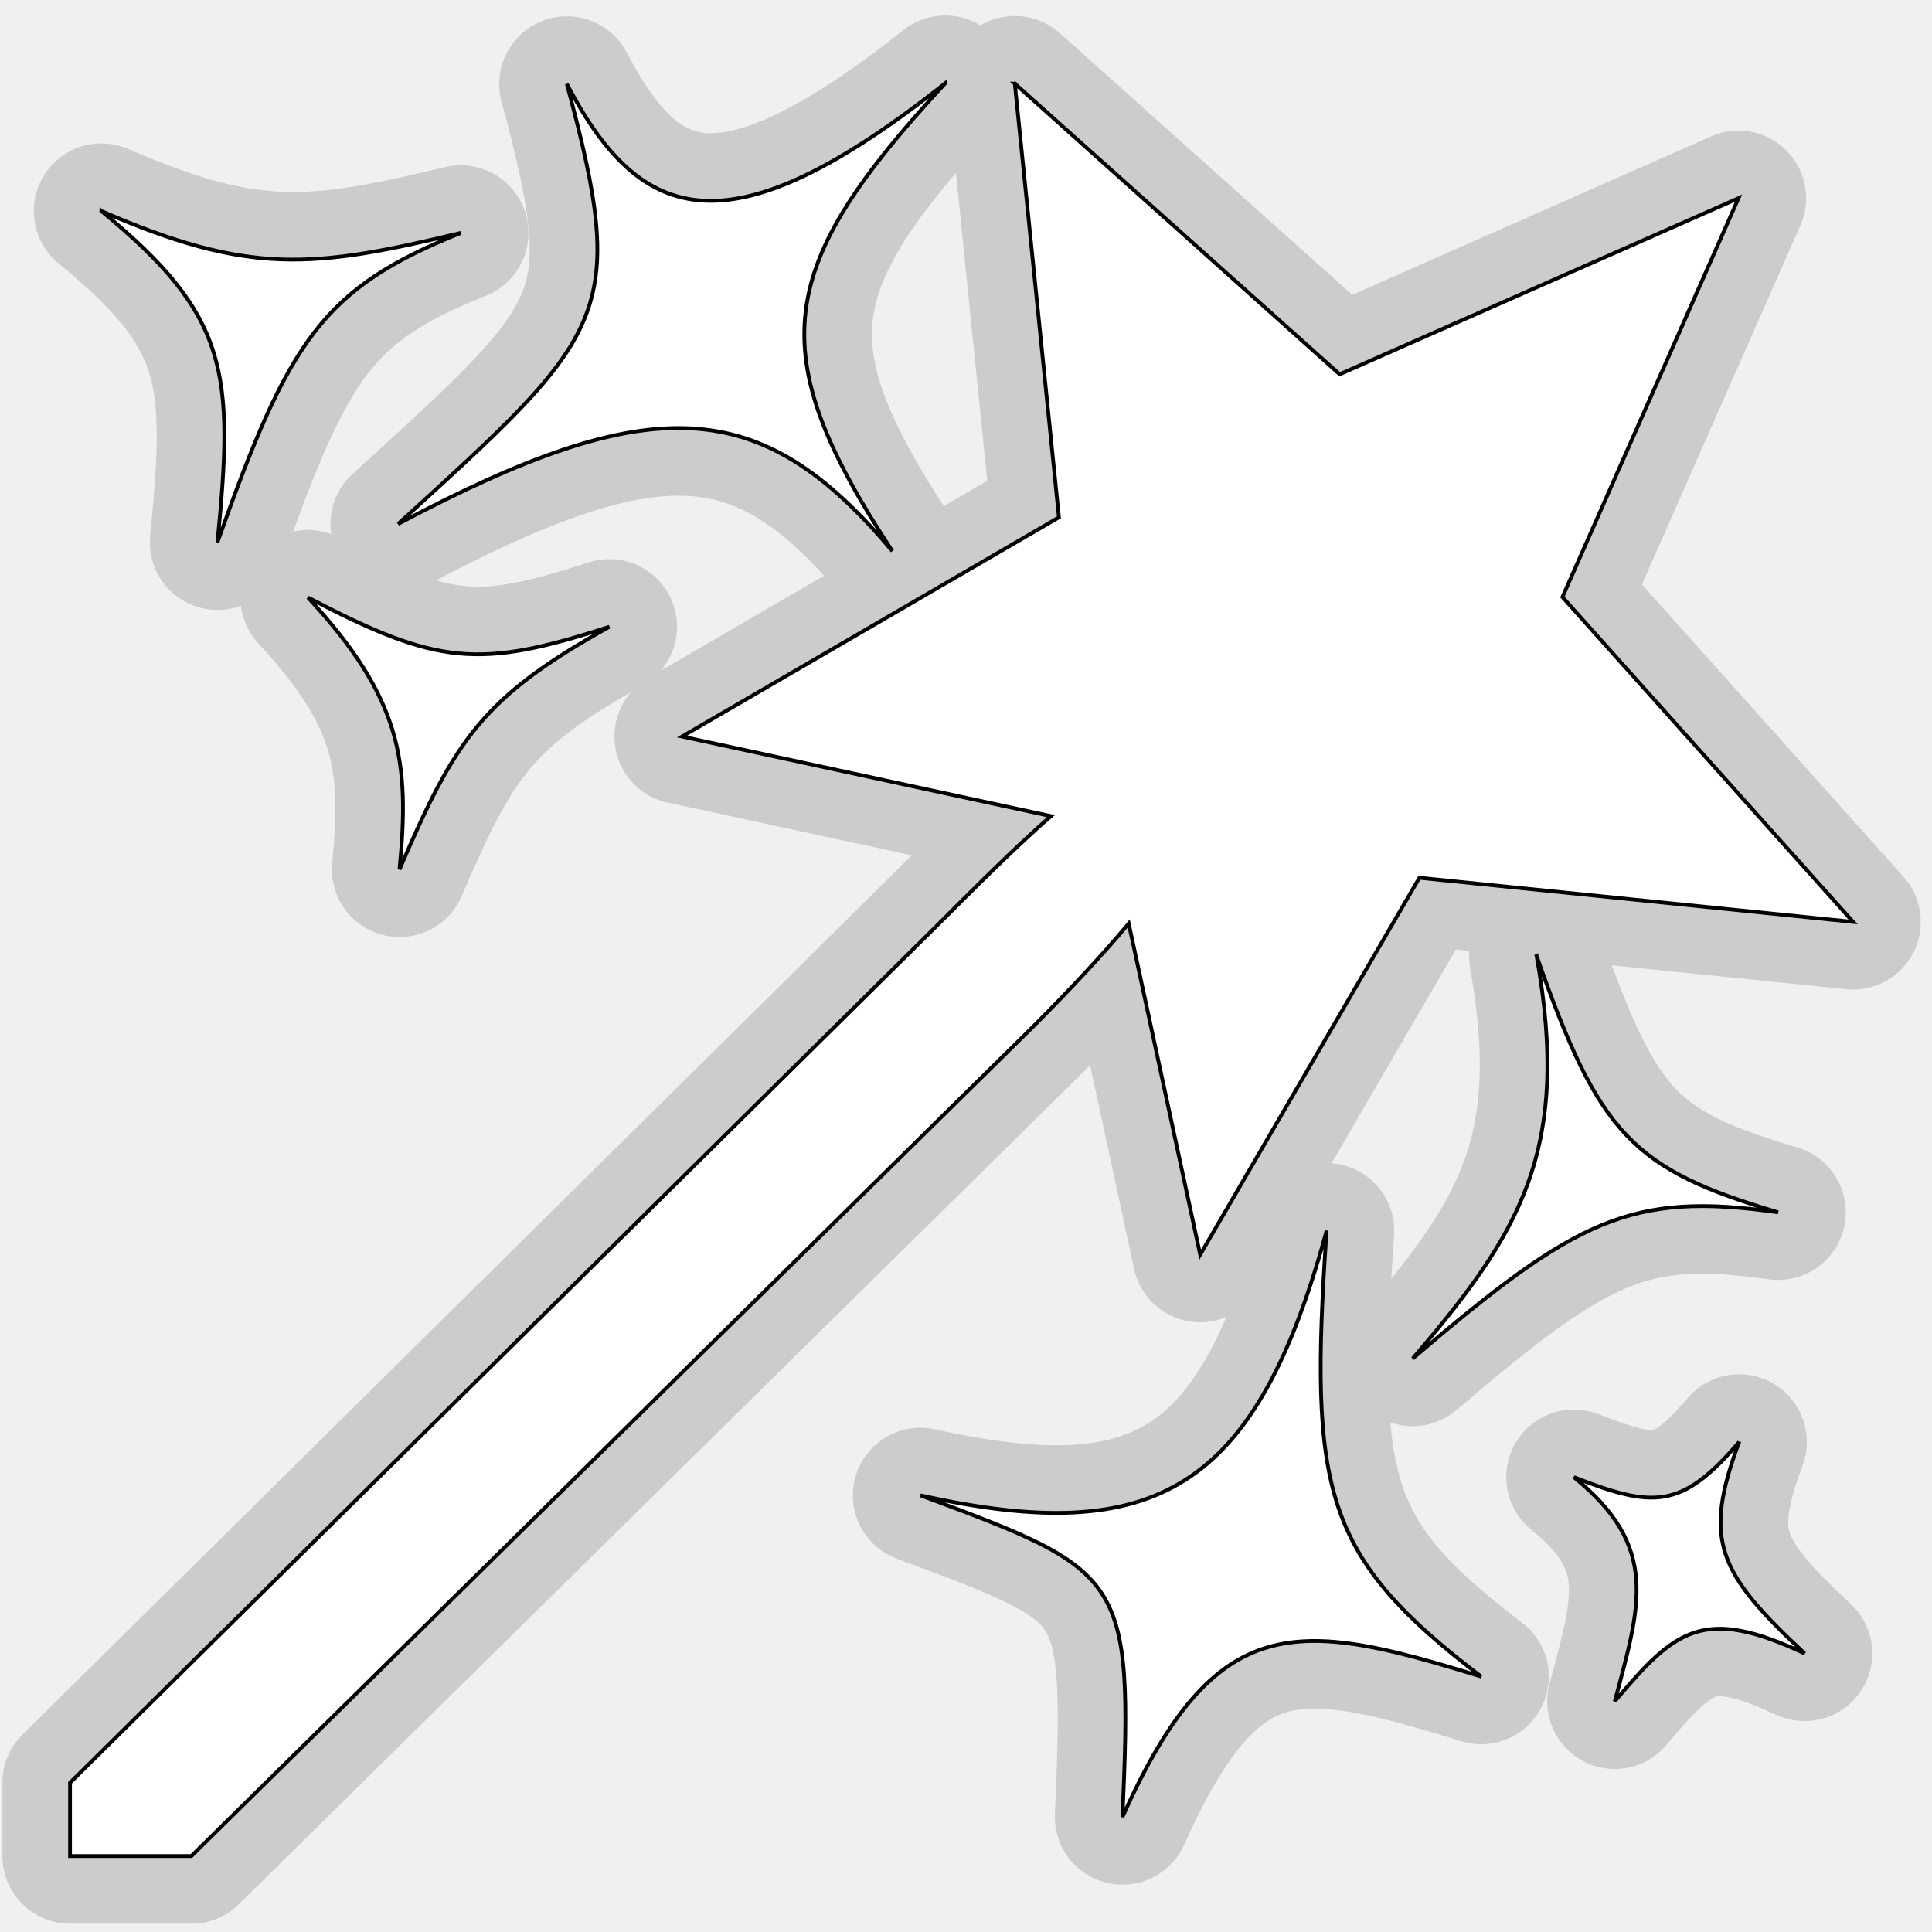
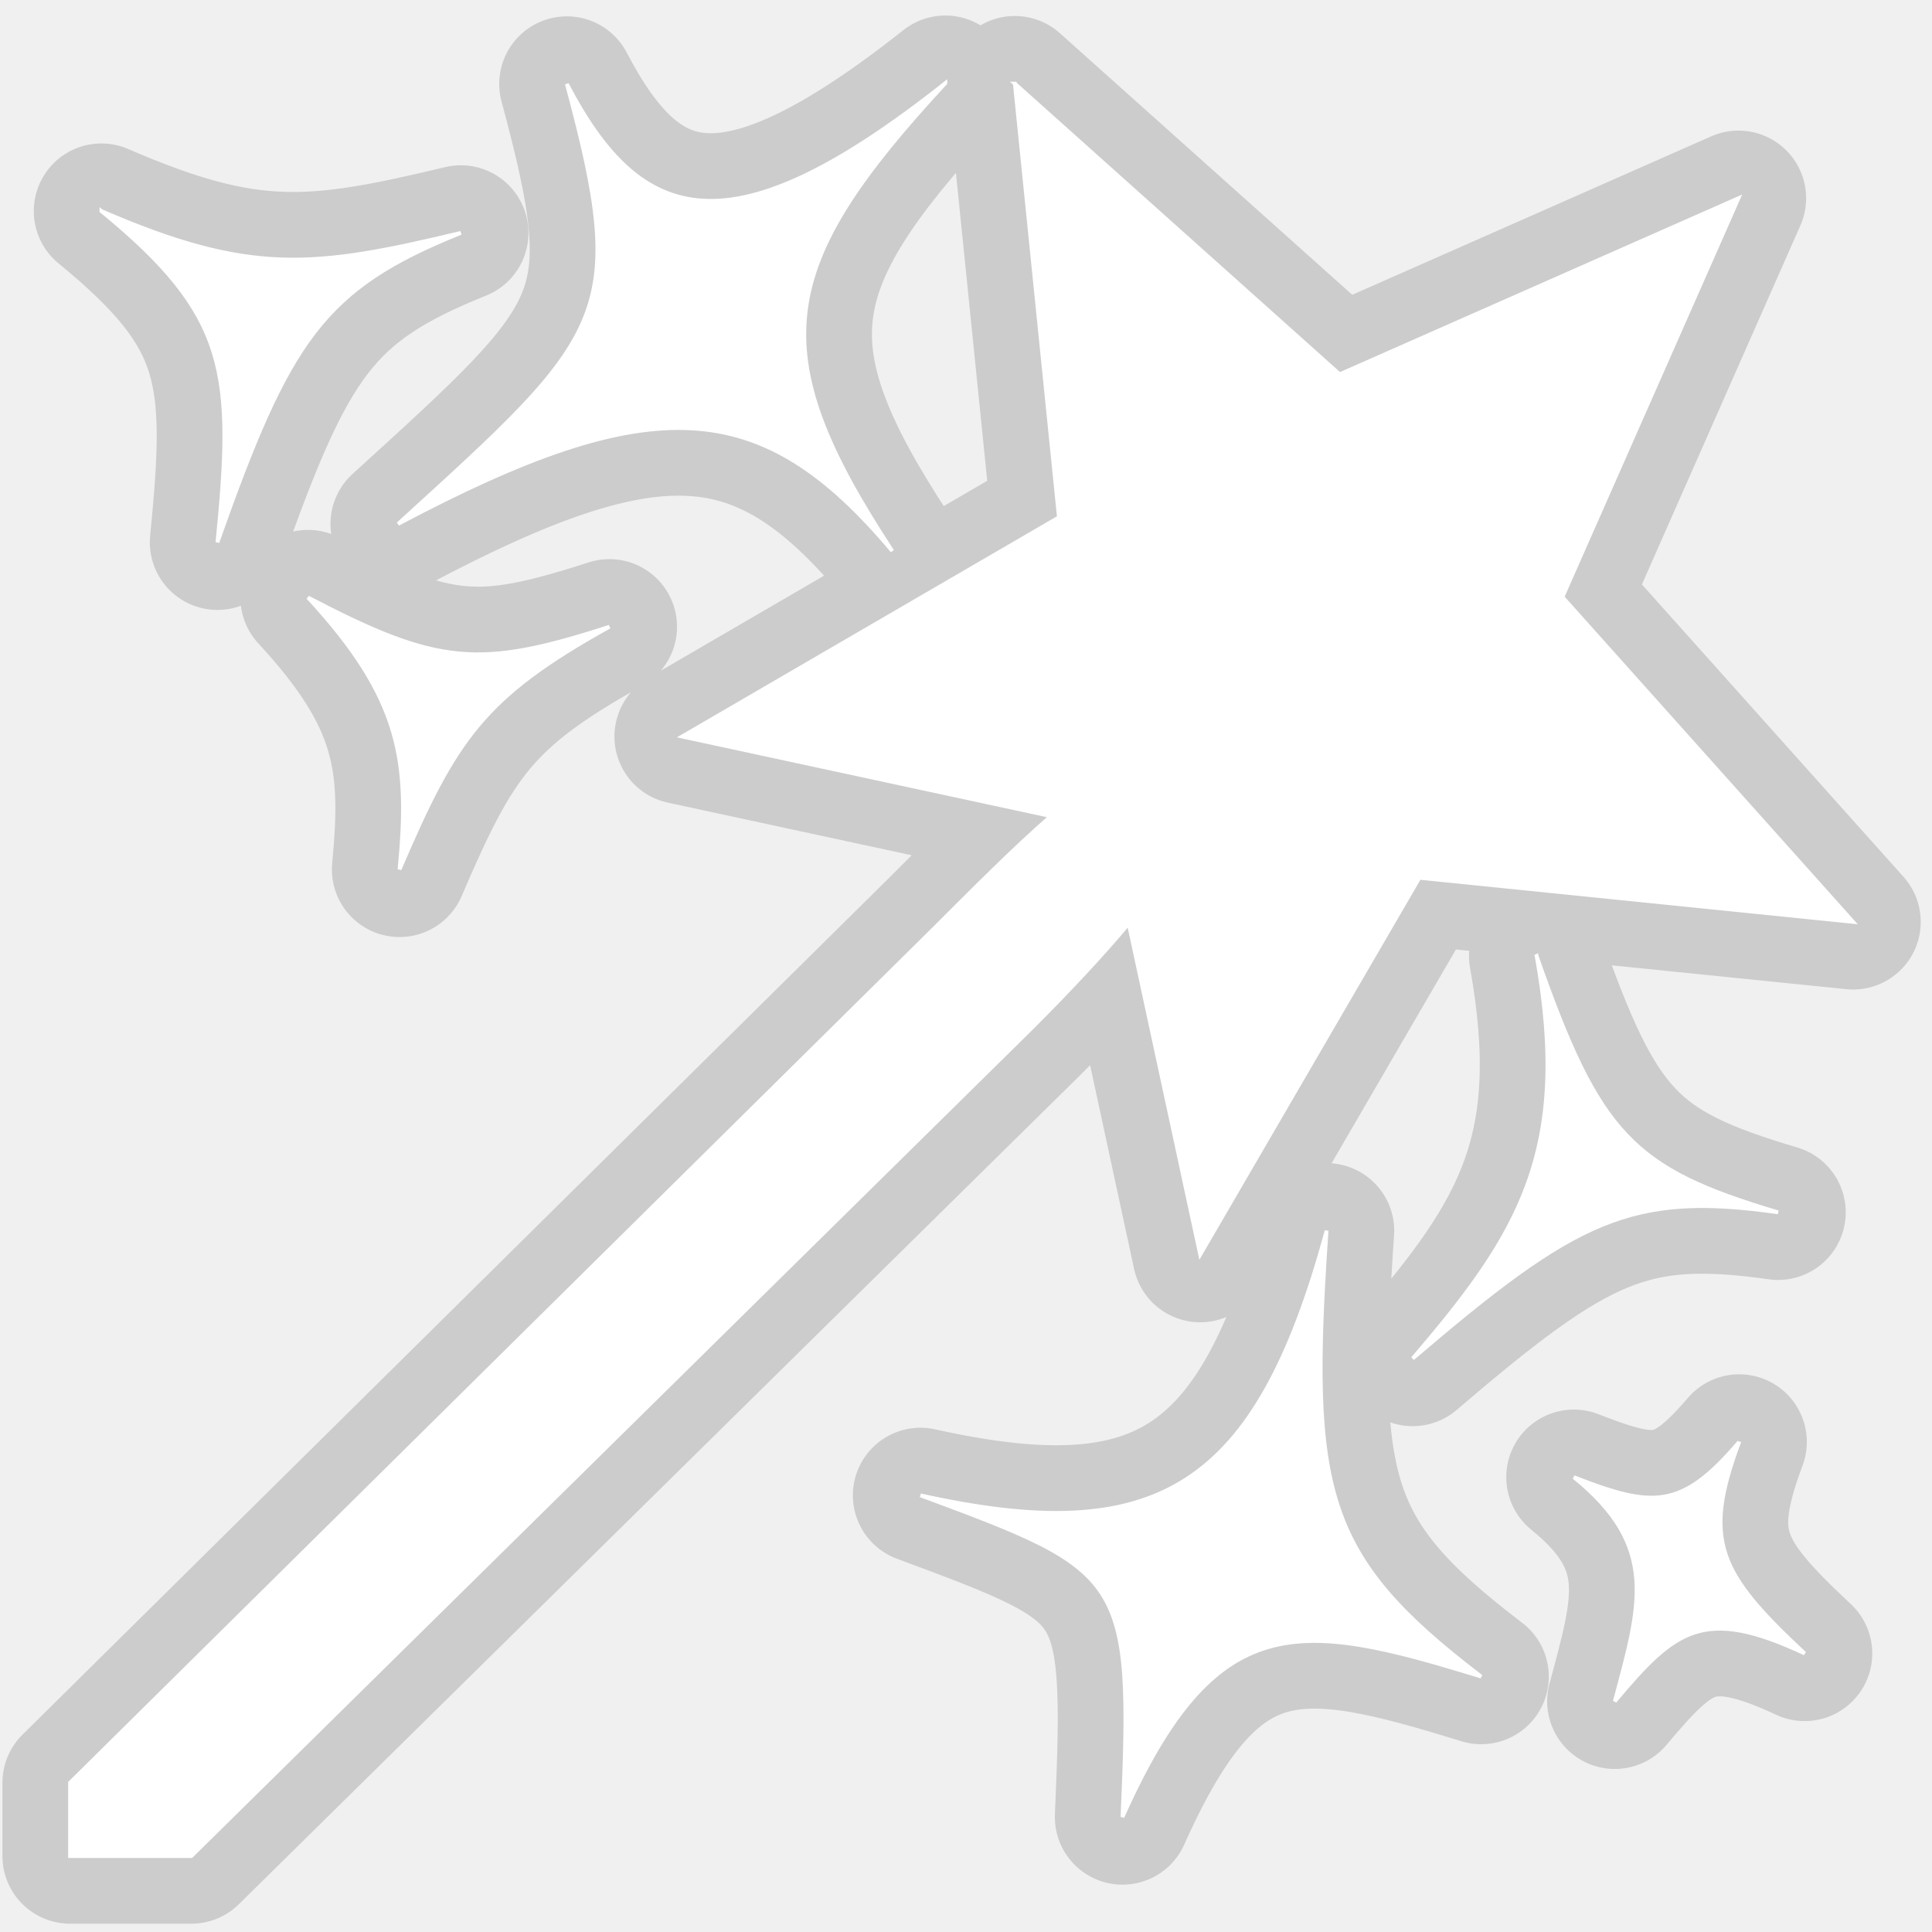
- <svg xmlns="http://www.w3.org/2000/svg" viewBox="0 0 512 512" fill="#000000" stroke="#000000">
+ <svg xmlns="http://www.w3.org/2000/svg" fill="#ffffff" stroke="#ffffff" version="1.1" viewBox="0 0 512 512" xml:space="preserve">
  <g id="SVGRepo_bgCarrier" stroke-width="0" />
-   <g id="SVGRepo_tracerCarrier" stroke-linecap="round" stroke-linejoin="round" stroke="#CCCCCC" stroke-width="35.84">
-     <path fill="#ffffff" d="M250.53 22.03c-57.055 45.157-80.673 37.81-100.31.22 16.598 61.517 10.408 66.415-44.72 116.594 67.324-35.666 96.206-34.238 130.97 7.187-34.906-53.112-30.954-75.35 14.06-124zm18.407.126l11.688 114.938-99.875 58.094 97.75 21.093c-9.58 8.352-20.214 19.028-31.28 30.095l-.032.03L18.563 472.438v19.438h32.156L273.343 272.5c10.26-10.263 18.902-19.538 25.78-27.75l18.938 87.75 58.094-99.875 114.938 11.688-77.03-86.094 46.655-105.69-105.69 46.657-86.092-77.03zM26.875 55.938c33.765 27.66 35.21 42.767 30.75 87.78 18.975-53.73 27.964-67.297 64.5-82C82.972 71.094 66.21 73 26.875 55.94zm54.75 102.406c24.955 27.012 26.97 43.684 24.25 72.062 14.775-34.45 22.072-45.66 55.625-64.312-34.56 11.183-45.5 10.22-79.875-7.75zm325.594 95c9.27 51.694-4.61 73.708-32.845 106.687 43.3-37.043 57.852-44.284 96.844-38.75-38.597-11.457-47.426-20.624-64-67.936zm-55.658 72.812c-18.705 68.79-45.304 83.944-107.625 70.125 54.126 20.1 56.34 21.07 53.532 85.25 24.757-55.42 46.49-52.217 95.06-37.217-41.775-31.838-45.71-48.97-40.967-118.157zm109.344 55.97c-15.32 17.994-22.932 17.49-43.812 9.343 22.828 18.444 17.596 34.024 10.844 59.405 16.05-19.12 23.516-25.237 50.312-12.688-22.86-21.342-27.13-29.857-17.344-56.062z" />
+   <g id="SVGRepo_tracerCarrier" stroke="#CCCCCC" stroke-linecap="round" stroke-linejoin="round" stroke-width="35.84">
+     <path d="M250.53 22.03c-57.055 45.157-80.673 37.81-100.31.22 16.598 61.517 10.408 66.415-44.72 116.594       67.324-35.666 96.206-34.238 130.97 7.187-34.906-53.112-30.954-75.35 14.06-124zm18.407.126l11.688 114.938-99.875 58.094       97.75 21.093c-9.58 8.352-20.214 19.028-31.28 30.095l-.032.03L18.563 472.438v19.438h32.156L273.343 272.5       c10.26-10.263 18.902-19.538 25.78-27.75l18.938 87.75 58.094-99.875 114.938 11.688-77.03-86.094 46.655-105.69-105.69 46.657-86.092-77.03zM26.875 55.938       c33.765 27.66 35.21 42.767 30.75 87.78 18.975-53.73 27.964-67.297 64.5-82C82.972 71.094 66.21 73 26.875 55.94zm54.75 102.406       c24.955 27.012 26.97 43.684 24.25 72.062 14.775-34.45 22.072-45.66 55.625-64.312-34.56 11.183-45.5 10.22-79.875-7.75zm325.594 95       c9.27 51.694-4.61 73.708-32.845 106.687 43.3-37.043 57.852-44.284 96.844-38.75-38.597-11.457-47.426-20.624-64-67.936zm-55.658 72.812       c-18.705 68.79-45.304 83.944-107.625 70.125 54.126 20.1 56.34 21.07 53.532 85.25 24.757-55.42 46.49-52.217 95.06-37.217-41.775-31.838-45.71-48.97-40.967-118.157zm109.344 55.97       c-15.32 17.994-22.932 17.49-43.812 9.343 22.828 18.444 17.596 34.024 10.844 59.405 16.05-19.12 23.516-25.237 50.312-12.688-22.86-21.342-27.13-29.857-17.344-56.062z" />
  </g>
  <g id="SVGRepo_iconCarrier">
-     <path fill="#ffffff" d="M250.53 22.03c-57.055 45.157-80.673 37.81-100.31.22 16.598 61.517 10.408 66.415-44.72 116.594 67.324-35.666 96.206-34.238 130.97 7.187-34.906-53.112-30.954-75.35 14.06-124zm18.407.126l11.688 114.938-99.875 58.094 97.75 21.093c-9.58 8.352-20.214 19.028-31.28 30.095l-.032.03L18.563 472.438v19.438h32.156L273.343 272.5c10.26-10.263 18.902-19.538 25.78-27.75l18.938 87.75 58.094-99.875 114.938 11.688-77.03-86.094 46.655-105.69-105.69 46.657-86.092-77.03zM26.875 55.938c33.765 27.66 35.21 42.767 30.75 87.78 18.975-53.73 27.964-67.297 64.5-82C82.972 71.094 66.21 73 26.875 55.94zm54.75 102.406c24.955 27.012 26.97 43.684 24.25 72.062 14.775-34.45 22.072-45.66 55.625-64.312-34.56 11.183-45.5 10.22-79.875-7.75zm325.594 95c9.27 51.694-4.61 73.708-32.845 106.687 43.3-37.043 57.852-44.284 96.844-38.75-38.597-11.457-47.426-20.624-64-67.936zm-55.658 72.812c-18.705 68.79-45.304 83.944-107.625 70.125 54.126 20.1 56.34 21.07 53.532 85.25 24.757-55.42 46.49-52.217 95.06-37.217-41.775-31.838-45.71-48.97-40.967-118.157zm109.344 55.97c-15.32 17.994-22.932 17.49-43.812 9.343 22.828 18.444 17.596 34.024 10.844 59.405 16.05-19.12 23.516-25.237 50.312-12.688-22.86-21.342-27.13-29.857-17.344-56.062z" />
+     <path d="M250.53 22.03c-57.055 45.157-80.673 37.81-100.31.22 16.598 61.517 10.408 66.415-44.72 116.594       67.324-35.666 96.206-34.238 130.97 7.187-34.906-53.112-30.954-75.35 14.06-124zm18.407.126l11.688 114.938-99.875 58.094       97.75 21.093c-9.58 8.352-20.214 19.028-31.28 30.095l-.032.03L18.563 472.438v19.438h32.156L273.343 272.5       c10.26-10.263 18.902-19.538 25.78-27.75l18.938 87.75 58.094-99.875 114.938 11.688-77.03-86.094 46.655-105.69-105.69 46.657-86.092-77.03zM26.875 55.938       c33.765 27.66 35.21 42.767 30.75 87.78 18.975-53.73 27.964-67.297 64.5-82C82.972 71.094 66.21 73 26.875 55.94zm54.75 102.406       c24.955 27.012 26.97 43.684 24.25 72.062 14.775-34.45 22.072-45.66 55.625-64.312-34.56 11.183-45.5 10.22-79.875-7.75zm325.594 95       c9.27 51.694-4.61 73.708-32.845 106.687 43.3-37.043 57.852-44.284 96.844-38.75-38.597-11.457-47.426-20.624-64-67.936zm-55.658 72.812       c-18.705 68.79-45.304 83.944-107.625 70.125 54.126 20.1 56.34 21.07 53.532 85.25 24.757-55.42 46.49-52.217 95.06-37.217-41.775-31.838-45.71-48.97-40.967-118.157zm109.344 55.97       c-15.32 17.994-22.932 17.49-43.812 9.343 22.828 18.444 17.596 34.024 10.844 59.405 16.05-19.12 23.516-25.237 50.312-12.688-22.86-21.342-27.13-29.857-17.344-56.062z" />
  </g>
</svg>
